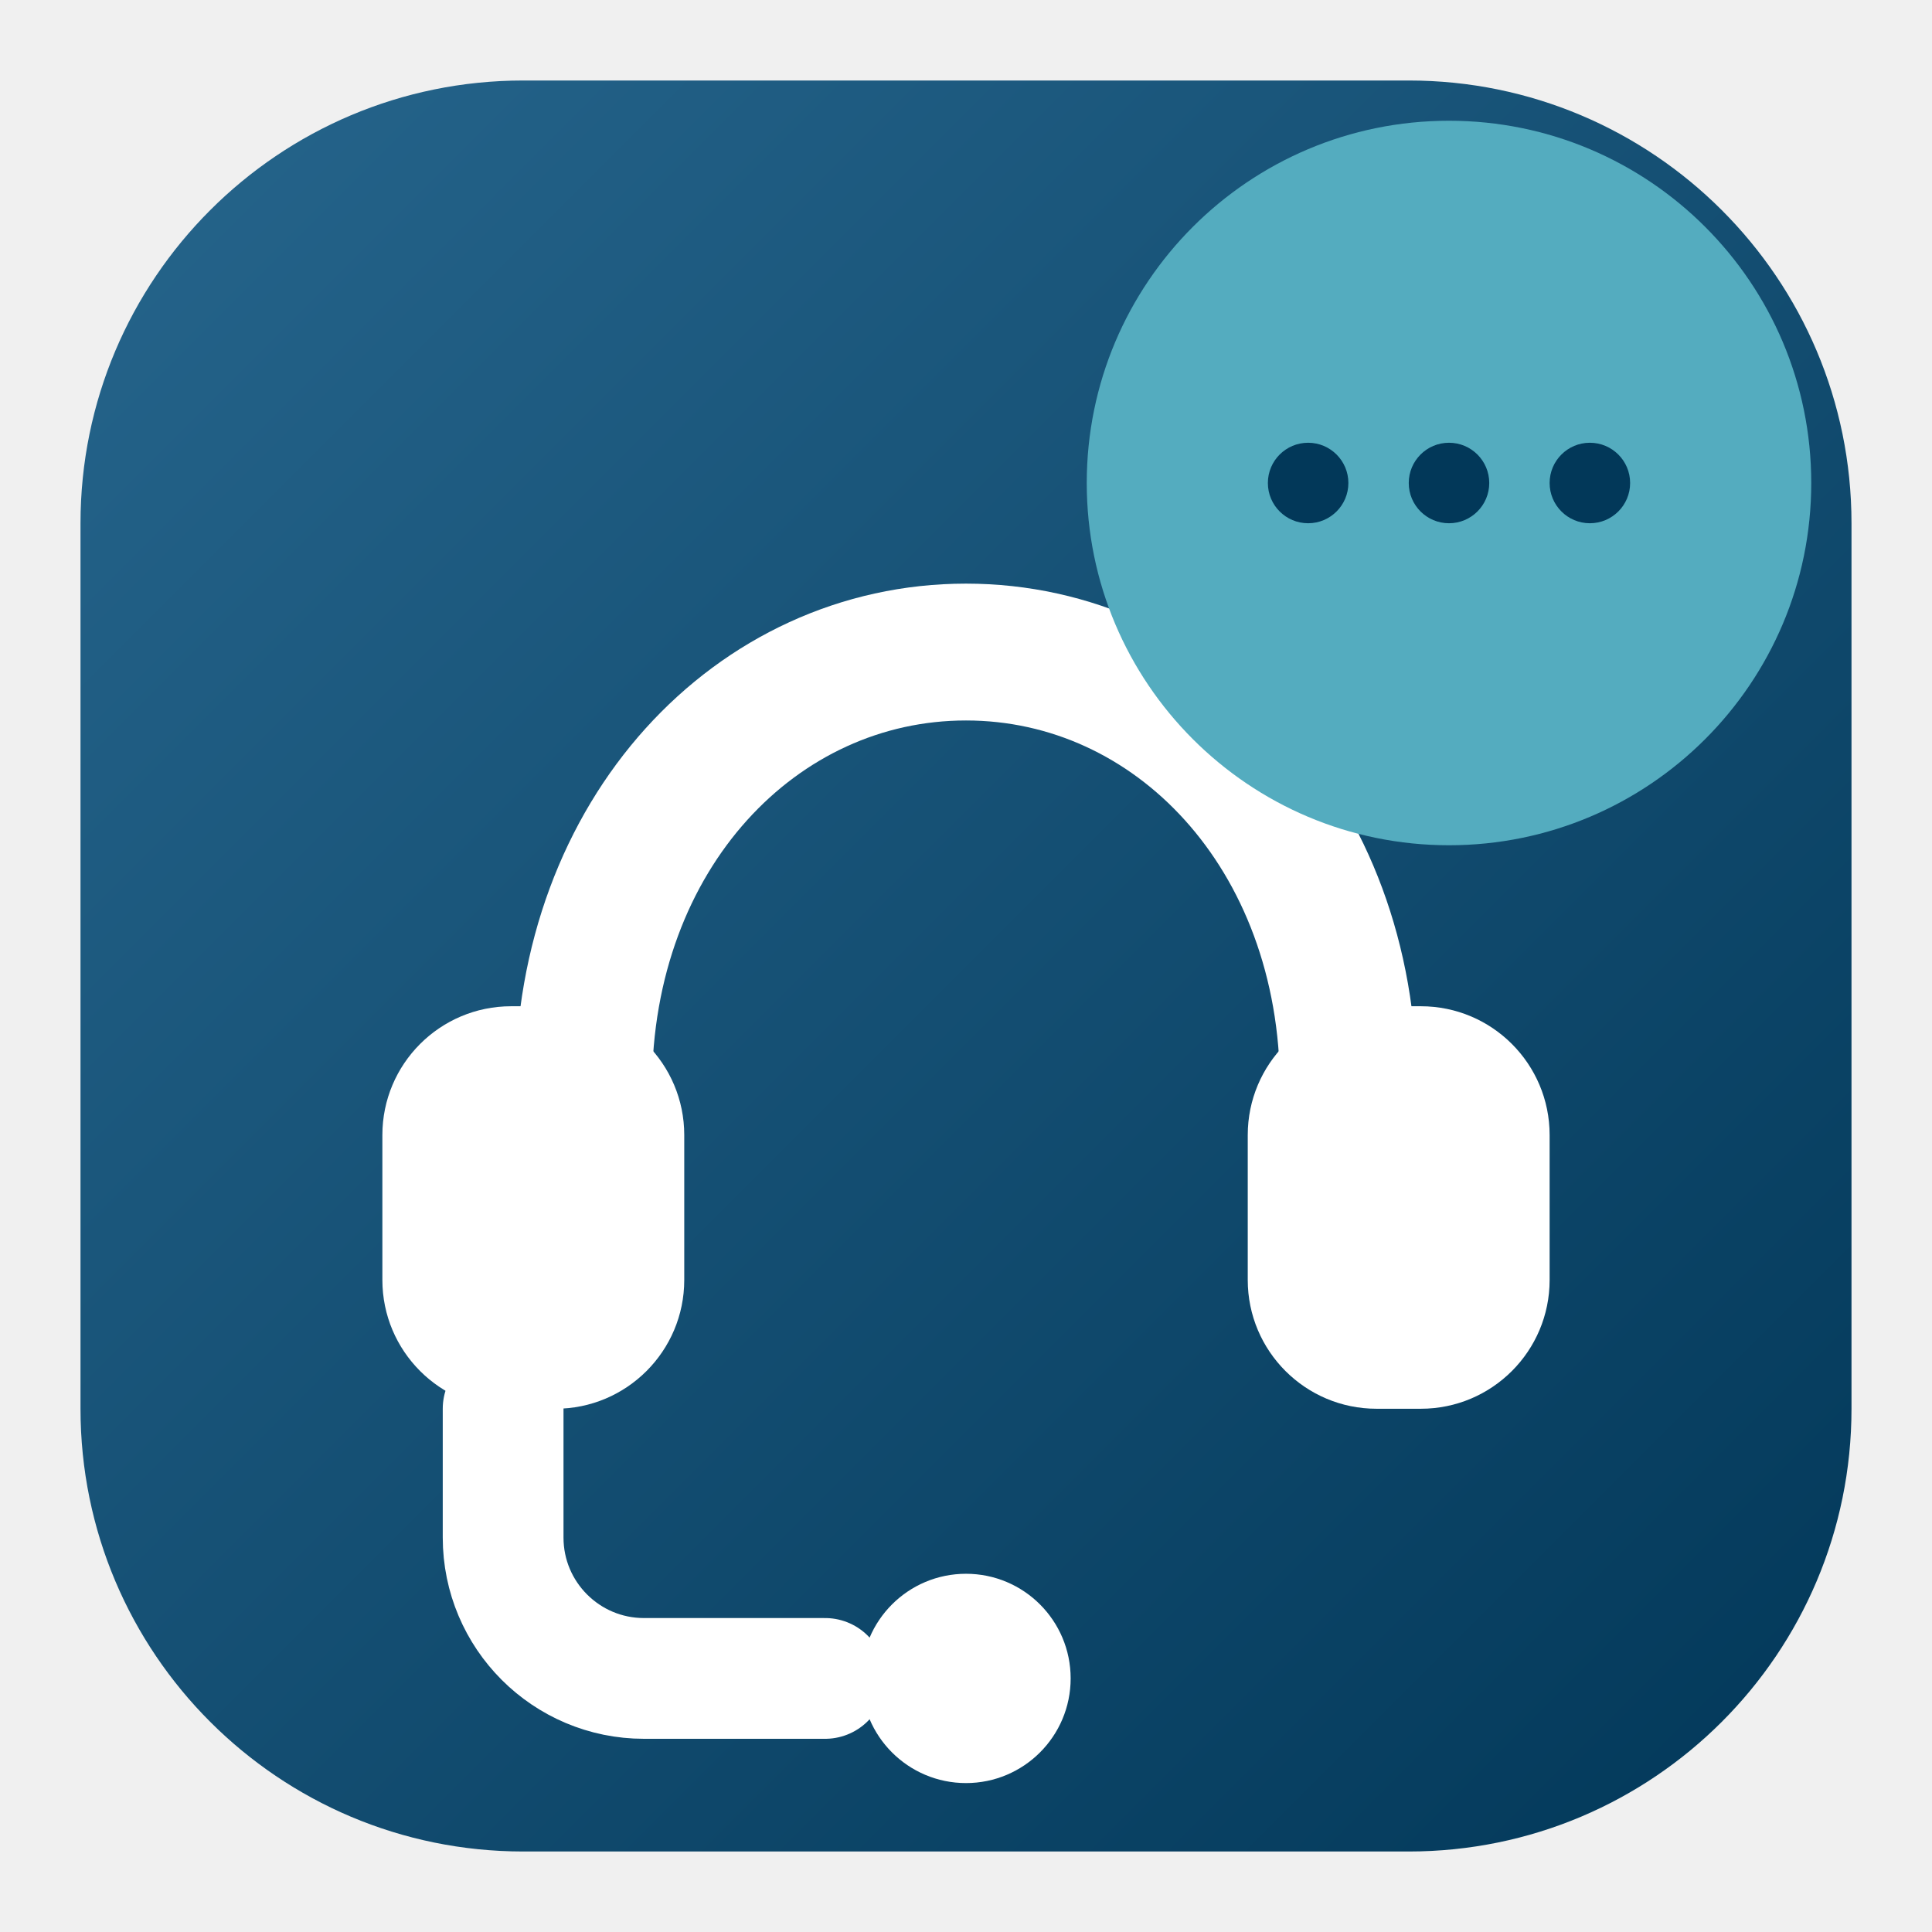
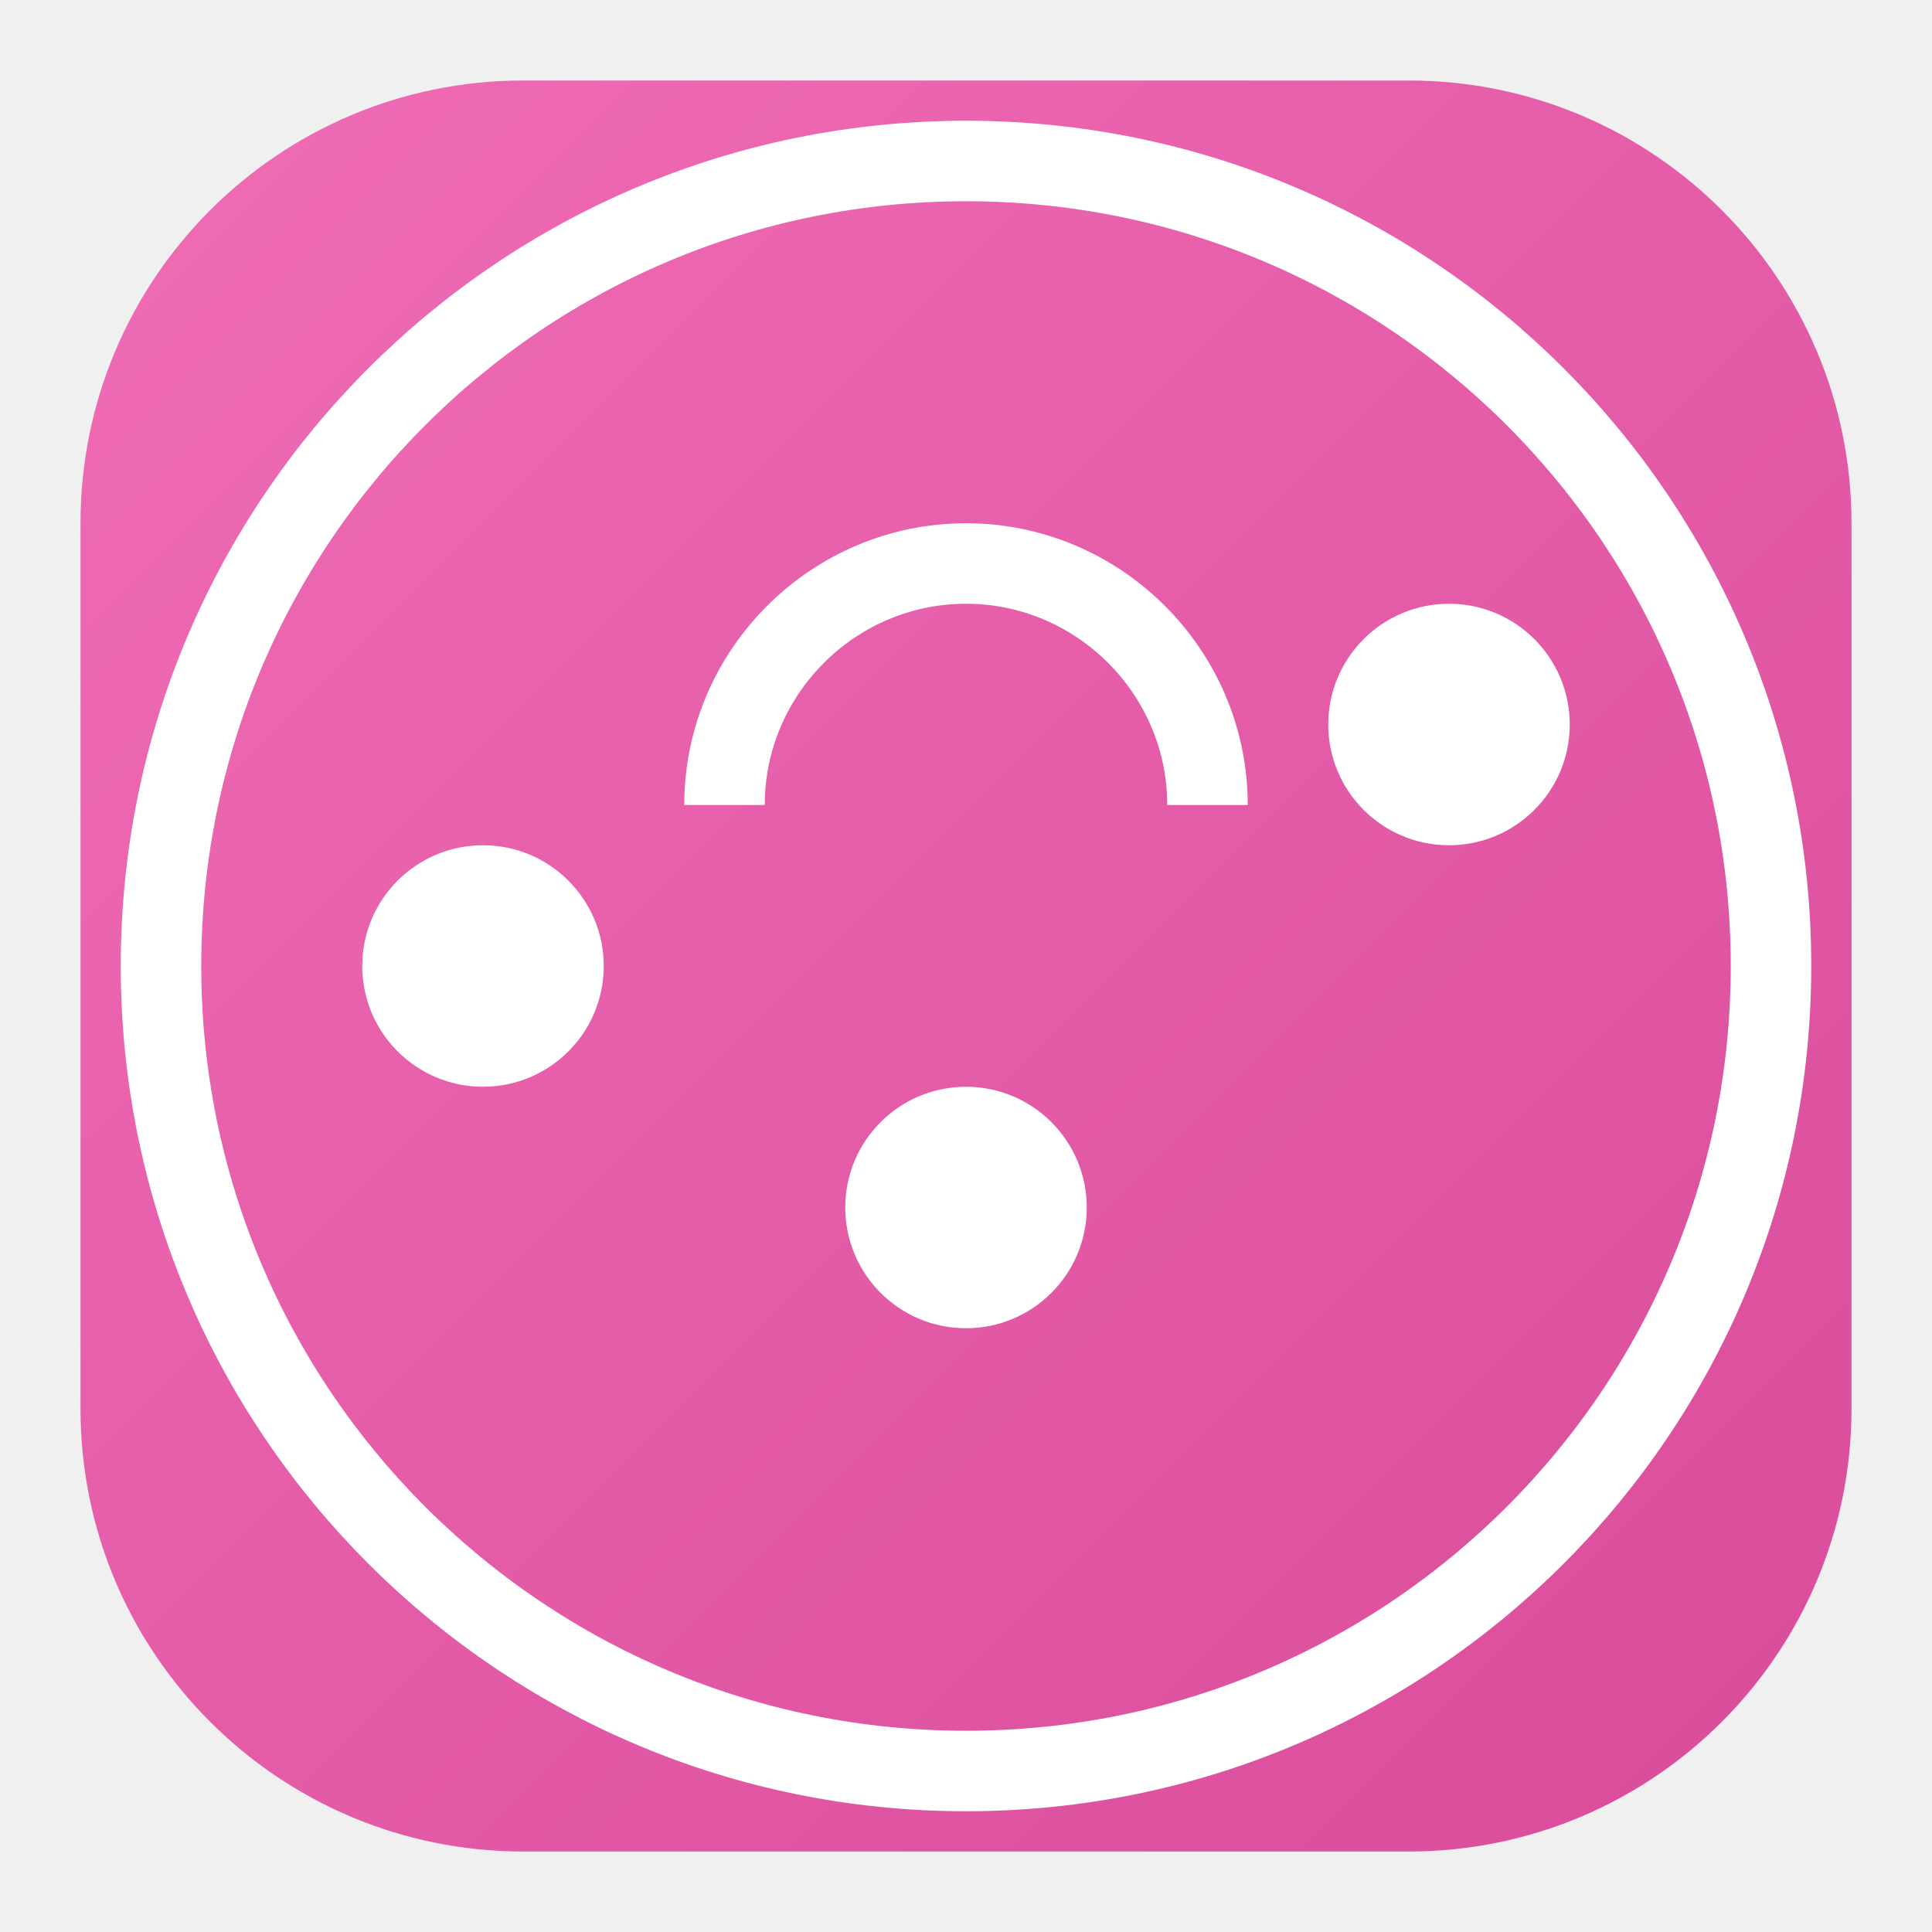
<svg xmlns="http://www.w3.org/2000/svg" viewBox="0 0 48 48" width="48" height="48">
  <defs>
    <linearGradient id="g" x1="0" y1="0" x2="1" y2="1">
-       <stop offset="0%" stop-color="#26658c" />
-       <stop offset="100%" stop-color="#023859" />
+       <stop offset="0%" stop-color="#f06cb5" />
+       <stop offset="100%" stop-color="#d94c9a" />
    </linearGradient>
  </defs>
  <rect x="2" y="2" width="44" height="44" rx="11" fill="url(#g)" />
-   <g stroke="#ffffff" stroke-linecap="round" fill="none">
-     <path d="M14.5 27c0-6.3 4.3-10.8 9.5-10.8s9.5 4.5 9.5 10.8" stroke-width="3.4" />
-     <path d="M12.5 35v3.2a3.5 3.5 0 0 0 3.5 3.5h4.5" stroke-width="3" />
-   </g>
-   <rect x="9.5" y="25" width="7.5" height="10" rx="3.2" fill="#ffffff" />
-   <rect x="31" y="25" width="7.5" height="10" rx="3.2" fill="#ffffff" />
-   <circle cx="24" cy="41.7" r="2.6" fill="#ffffff" />
-   <circle cx="36" cy="12" r="9" fill="#54acbf" />
-   <circle cx="32.5" cy="12" r="1" fill="#023859" />
-   <circle cx="36" cy="12" r="1" fill="#023859" />
-   <circle cx="39.5" cy="12" r="1" fill="#023859" />
+   <circle cx="24" cy="24" r="20" fill="none" stroke="#ffffff" stroke-width="2" />
+   <path d="M18 20c0-3.3 2.7-6 6-6s6 2.7 6 6" fill="none" stroke="#ffffff" stroke-width="2" />
+   <circle cx="36" cy="18" r="3" fill="#ffffff" />
+   <circle cx="24" cy="30" r="3" fill="#ffffff" />
+   <circle cx="12" cy="24" r="3" fill="#ffffff" />
</svg>
